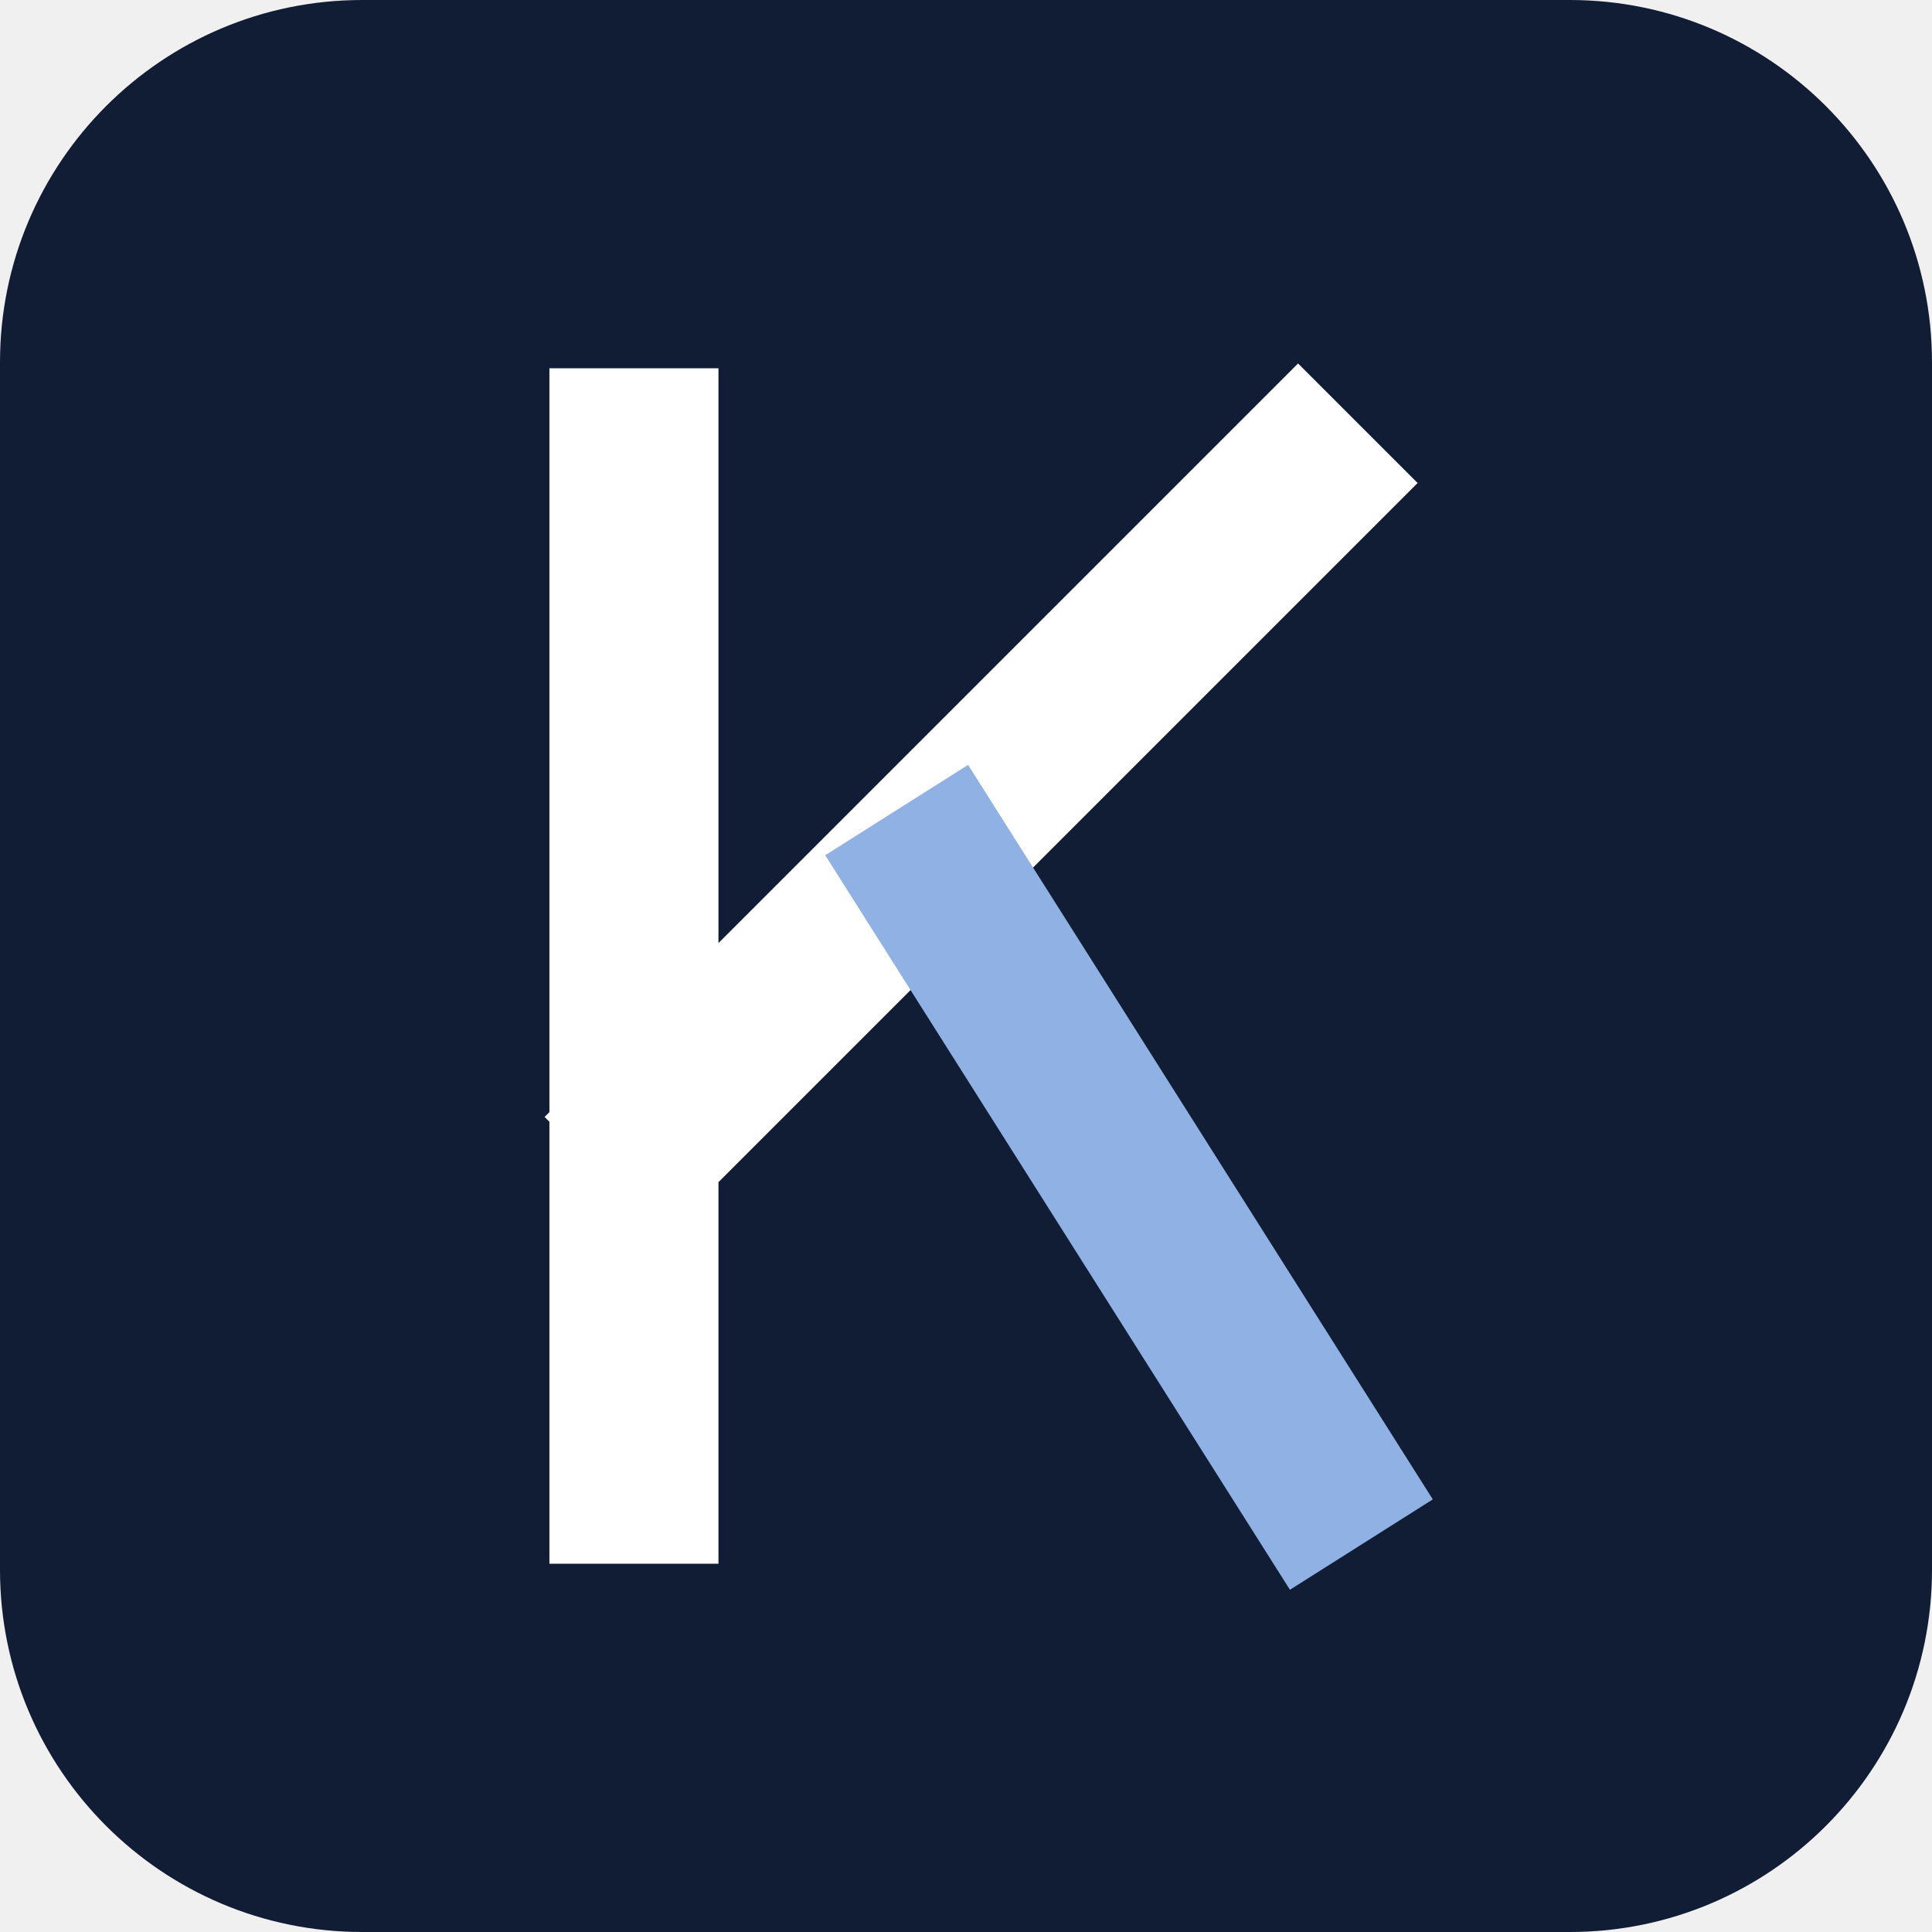
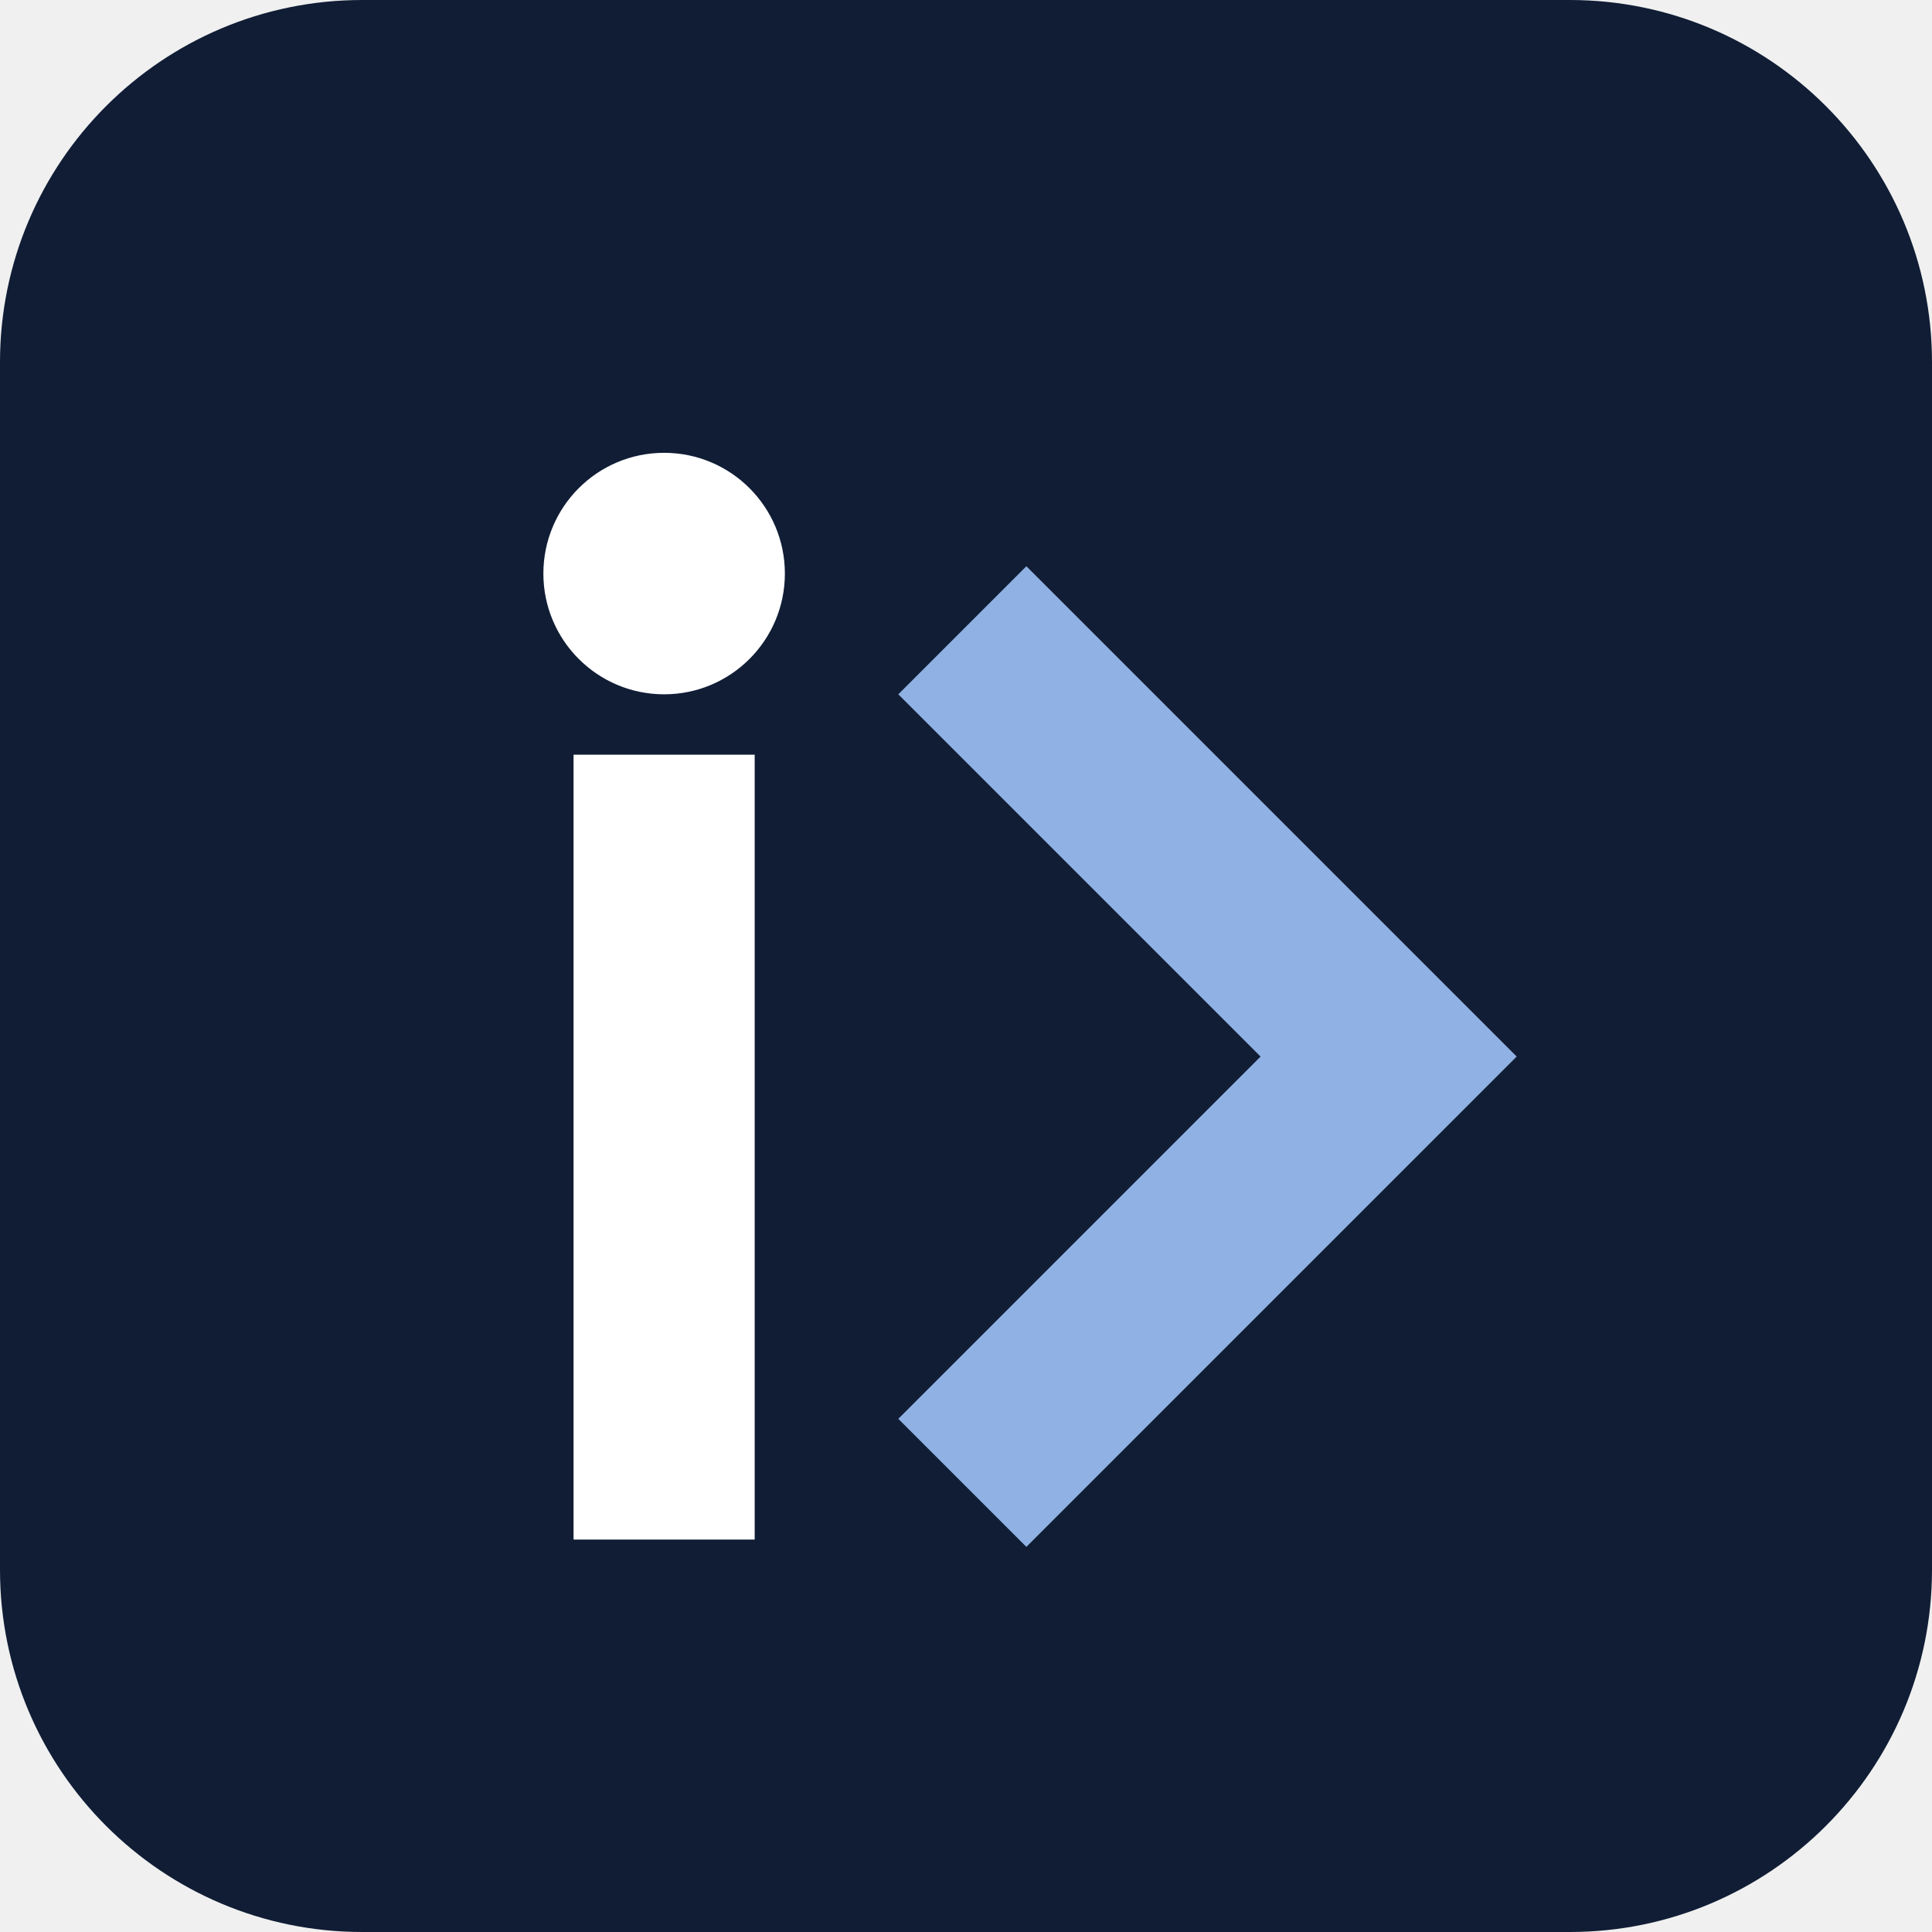
<svg xmlns="http://www.w3.org/2000/svg" viewBox="0 0 32 32">
  <rect width="32" height="32" rx="6" fill="#101D35" />
-   <path d="M10.5 7.5v17M11 18.5 21.5 8" fill="none" stroke="#fff" stroke-width="2.8" stroke-linecap="square" />
-   <path d="M15.6 14.6 21.8 24.4" fill="none" stroke="#8FB1E3" stroke-width="2.8" stroke-linecap="square" />
+   <circle cx="11" cy="9.5" r="2" fill="#fff" />
+   <path d="M11 14v10" fill="none" stroke="#fff" stroke-width="3" stroke-linecap="square" />
+   <path d="M17 11.5 23 17.5 17 23.5" fill="none" stroke="#8FB1E3" stroke-width="3" stroke-linecap="square" />
</svg>
